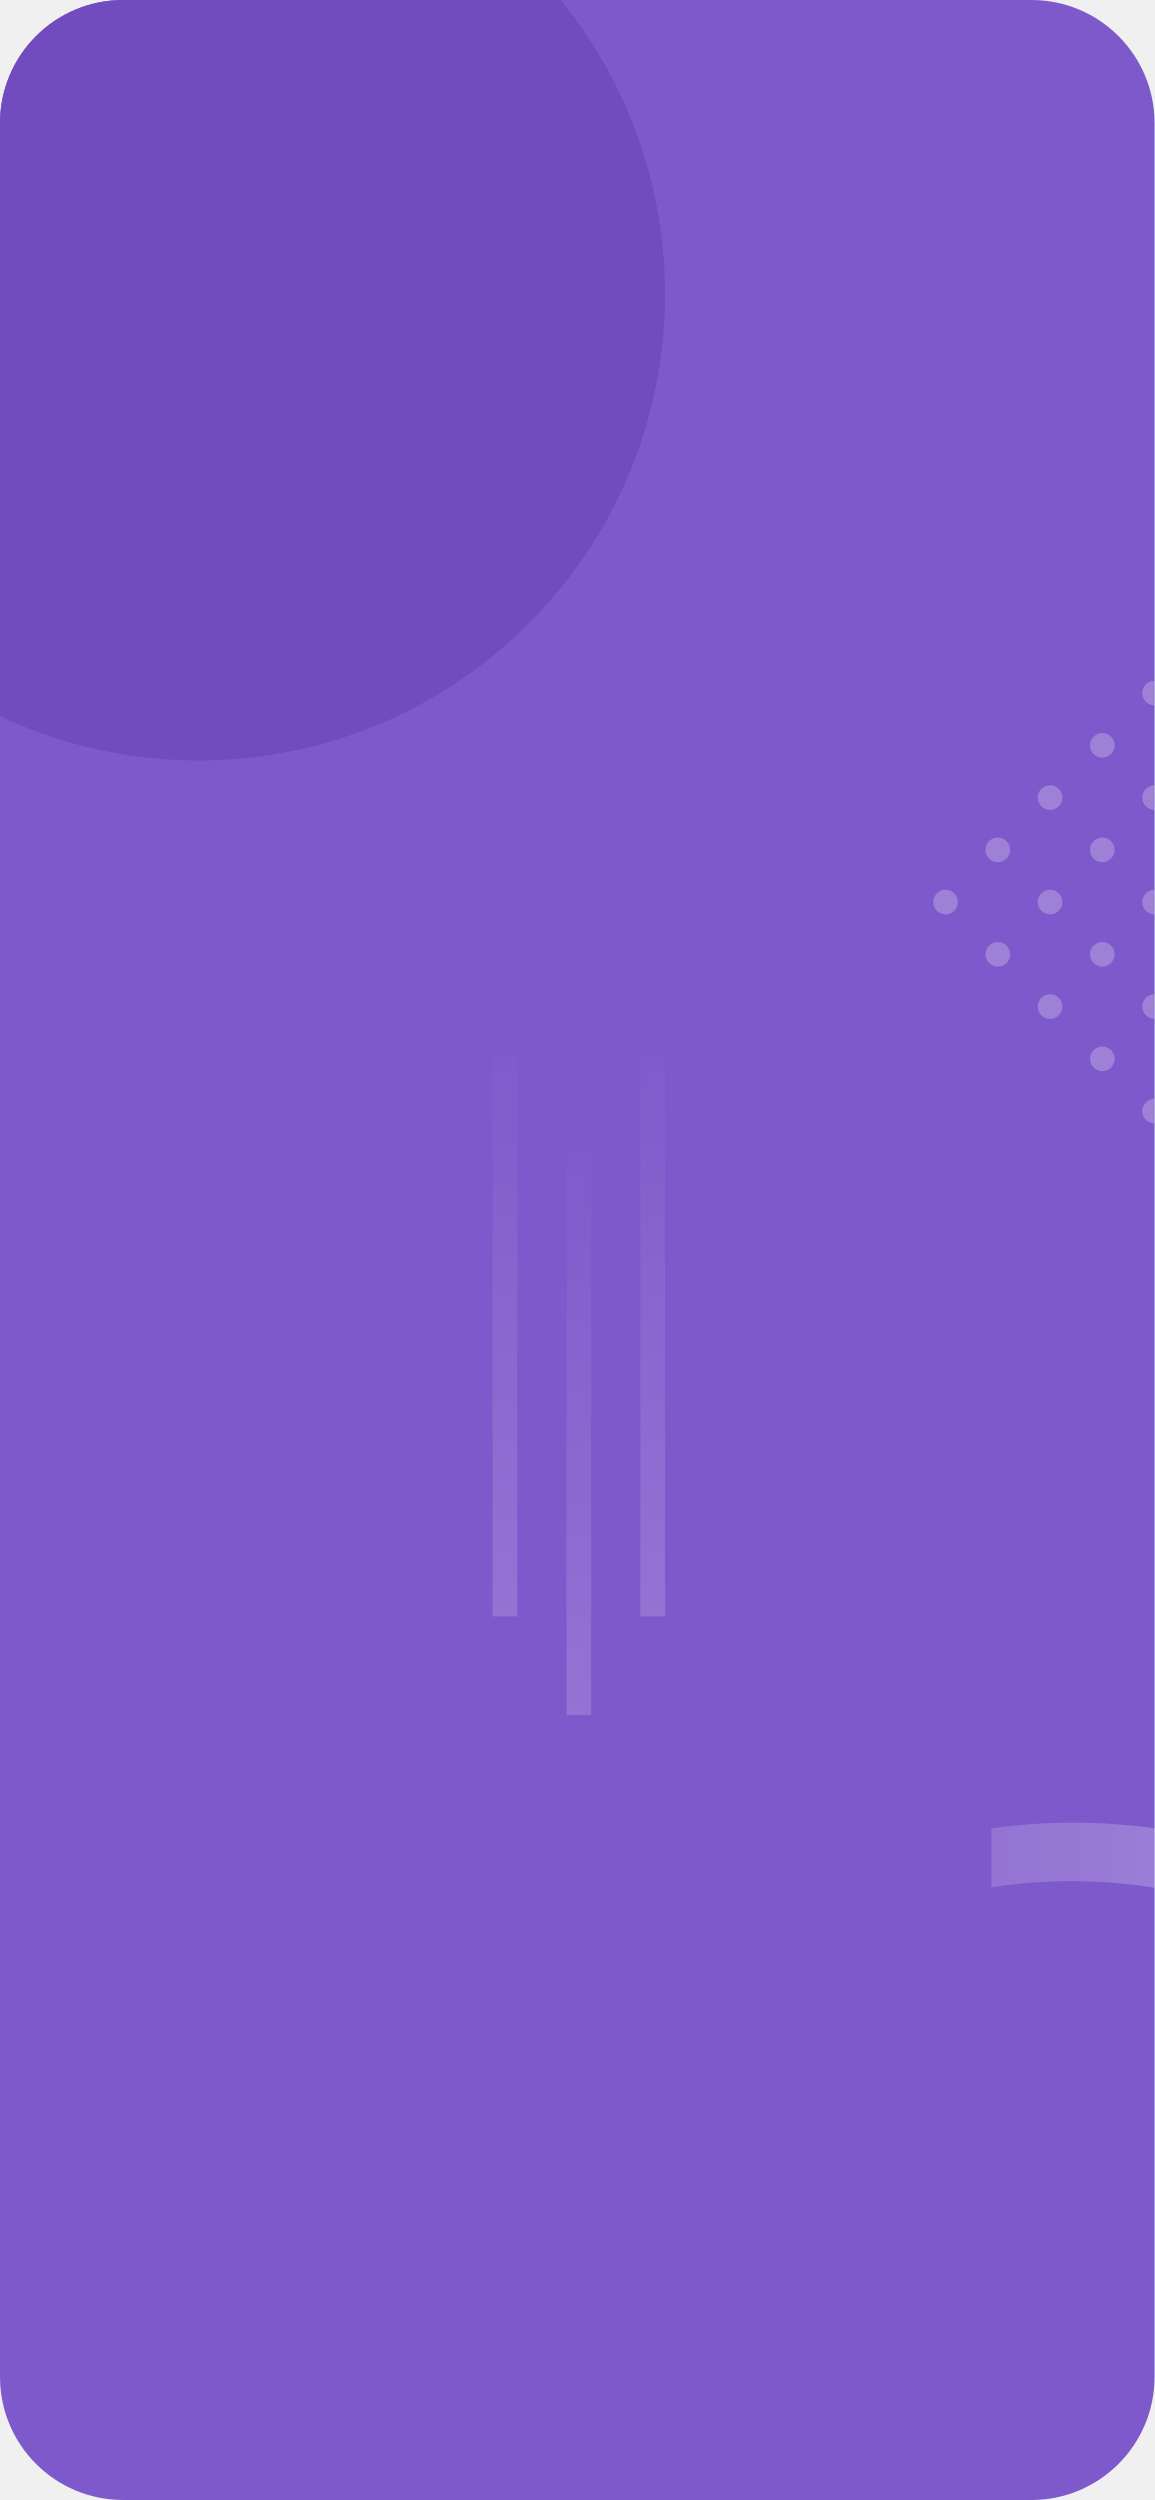
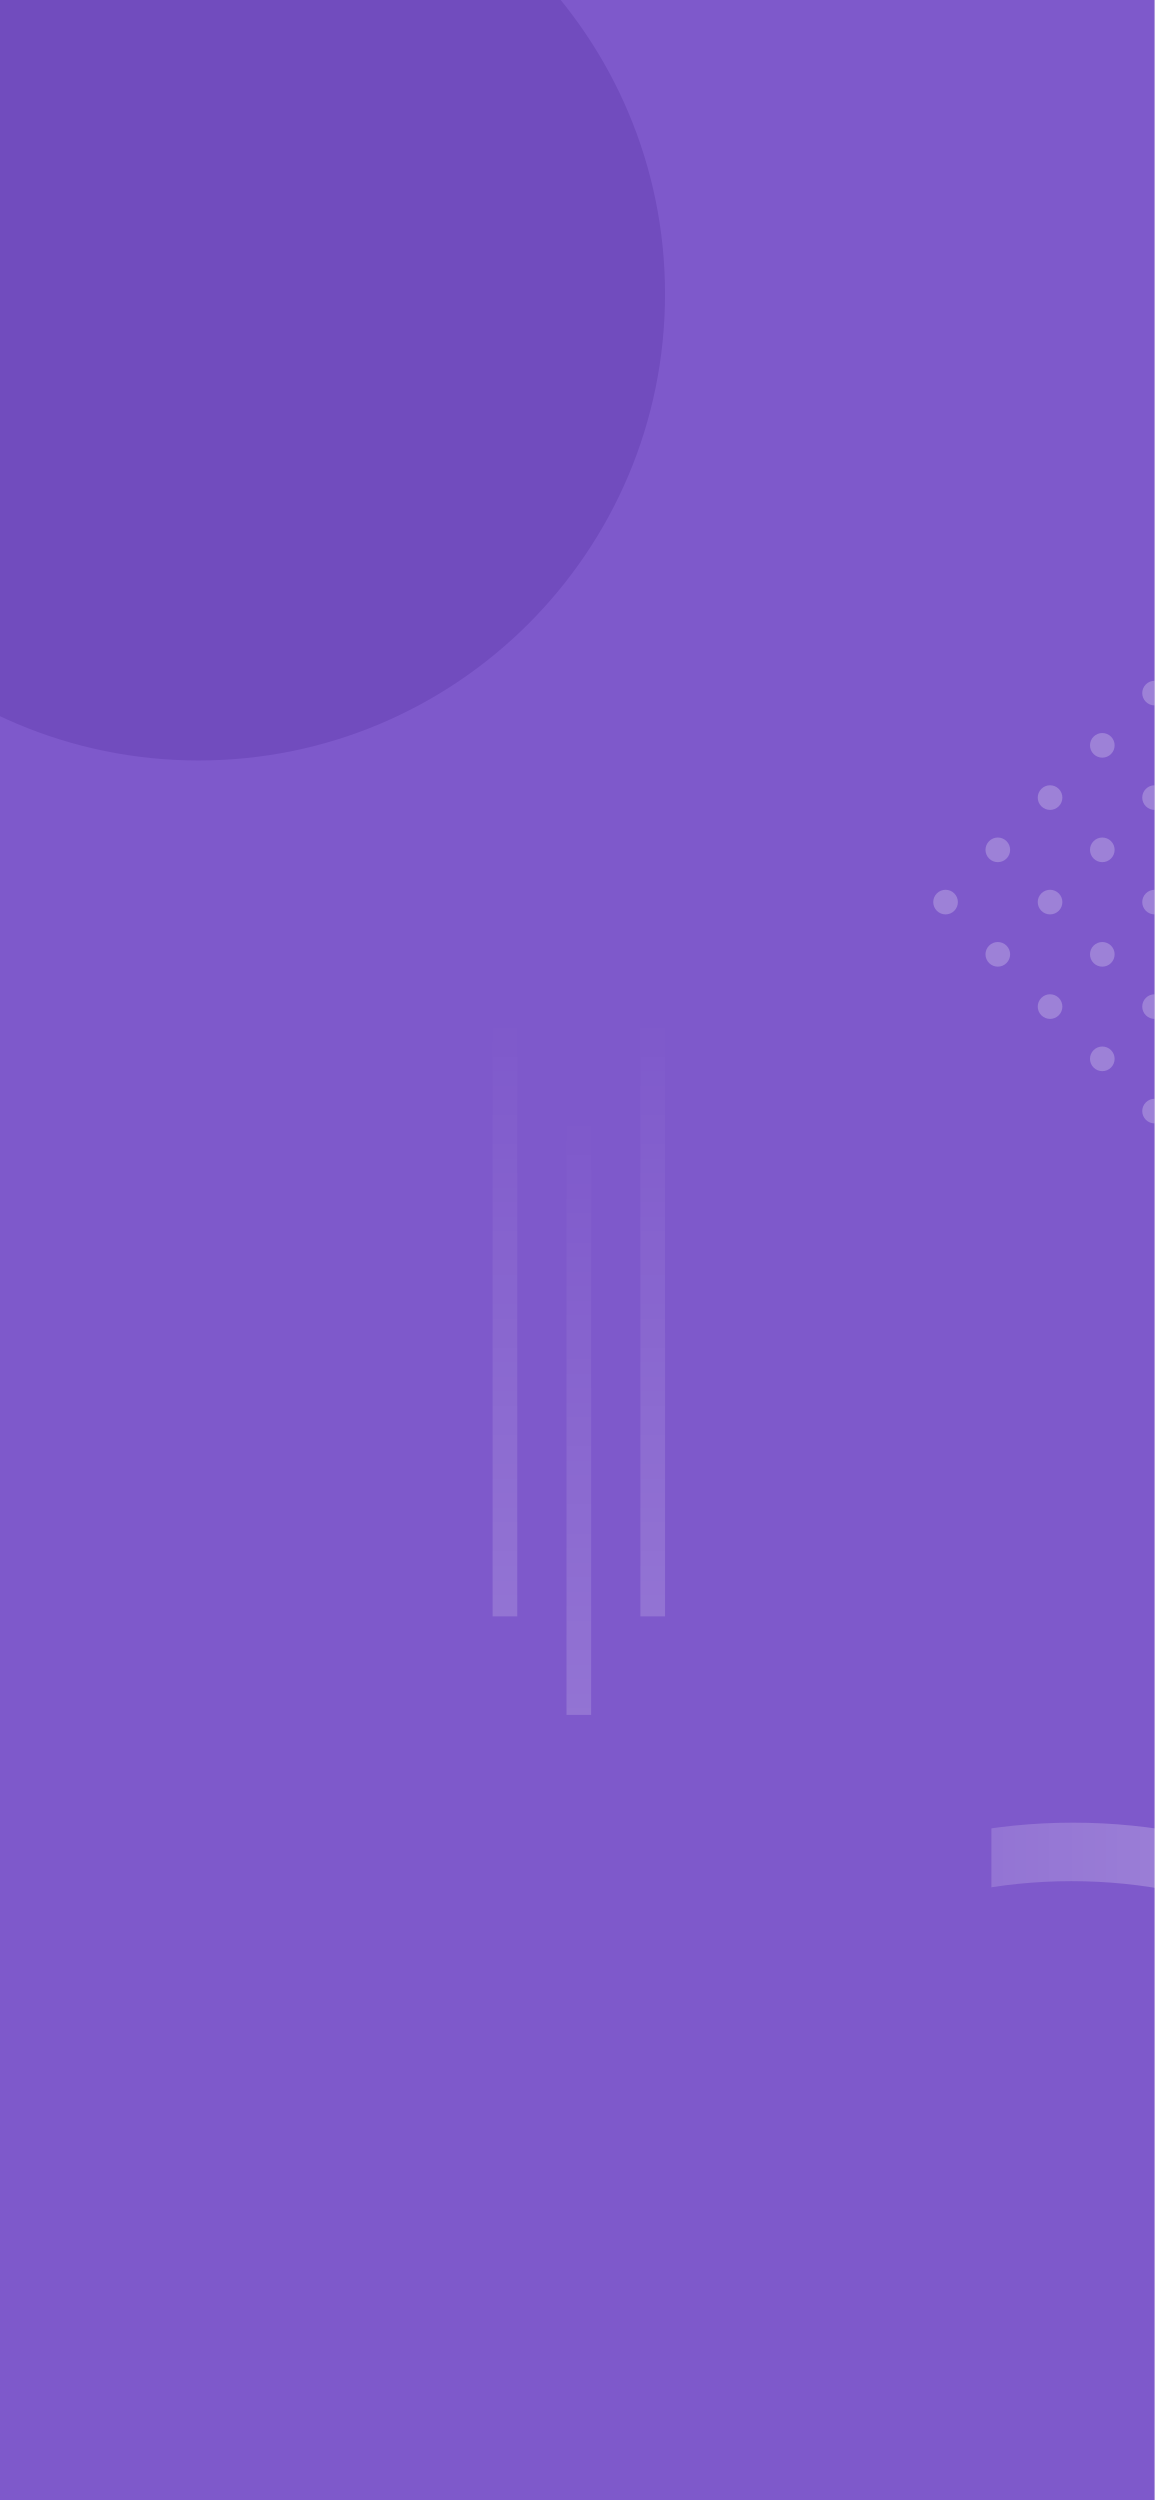
- <svg xmlns="http://www.w3.org/2000/svg" xmlns:xlink="http://www.w3.org/1999/xlink" height="812" viewBox="0 0 375 812" width="375">
+ <svg xmlns="http://www.w3.org/2000/svg" xmlns:xlink="http://www.w3.org/1999/xlink" width="375px" height="812px" viewBox="0 0 375 812" version="1.1">
  <defs>
-     <rect id="a" height="812" rx="40" width="375" />
-     <linearGradient id="b" x1="50%" x2="50%" y1="75.183%" y2="0%">
-       <stop offset="0" stop-color="#fff" stop-opacity="0" />
-       <stop offset="1" stop-color="#fff" stop-opacity=".16" />
+     <rect id="path-1" x="0" y="0" width="375" height="812" />
+     <linearGradient x1="50%" y1="75.183%" x2="50%" y2="0%" id="linearGradient-3">
+       <stop stop-color="#FFFFFF" stop-opacity="0" offset="0%" />
+       <stop stop-color="#FFFFFF" stop-opacity="0.16" offset="100%" />
    </linearGradient>
-     <linearGradient id="c" x1="97.543%" x2="18.012%" y1="36.088%" y2="36.088%">
-       <stop offset="0" stop-color="#fff" stop-opacity="0" />
-       <stop offset="1" stop-color="#fff" stop-opacity=".32" />
+     <linearGradient x1="97.543%" y1="36.088%" x2="18.012%" y2="36.088%" id="linearGradient-4">
+       <stop stop-color="#FFFFFF" stop-opacity="0" offset="0%" />
+       <stop stop-color="#FFFFFF" stop-opacity="0.32" offset="100%" />
    </linearGradient>
-     <mask id="d" fill="#fff">
-       <use fill="#fff" fill-rule="evenodd" xlink:href="#a" />
-     </mask>
  </defs>
-   <g fill="none" fill-rule="evenodd">
-     <use fill="#7e59cb" xlink:href="#a" />
-     <g fill-rule="nonzero">
-       <path d="m184 299h8v258h-8z" fill="url(#b)" mask="url(#d)" transform="matrix(-1 0 0 -1 376 856)" />
-       <path d="m160 267h8v258h-8z" fill="url(#b)" mask="url(#d)" transform="matrix(-1 0 0 -1 328 792)" />
-       <path d="m208 267h8v258h-8z" fill="url(#b)" mask="url(#d)" transform="matrix(-1 0 0 -1 424 792)" />
-       <path d="m348.5 968c104.106 0 188.5-84.17 188.5-188s-84.394-188-188.5-188-188.5 84.17-188.5 188 84.394 188 188.5 188zm.5-19c-93.336 0-169-75.664-169-169s75.664-169 169-169 169 75.664 169 169-75.664 169-169 169z" fill="url(#c)" mask="url(#d)" transform="matrix(-1 0 0 1 697 0)" />
+   <g id="Background" stroke="none" stroke-width="1" fill="none" fill-rule="evenodd">
+     <g id="background/bg-1">
+       <mask id="mask-2" fill="white">
+         <use xlink:href="#path-1" />
+       </mask>
+       <use id="Pattern-Container" fill="#7E59CB" xlink:href="#path-1" />
+       <rect id="Rectangle" fill="url(#linearGradient-3)" fill-rule="nonzero" mask="url(#mask-2)" transform="translate(188, 428) rotate(180) translate(-188, -428) " x="184" y="299" width="8" height="258" />
+       <rect id="Rectangle-Copy" fill="url(#linearGradient-3)" fill-rule="nonzero" mask="url(#mask-2)" transform="translate(164, 396) rotate(180) translate(-164, -396) " x="160" y="267" width="8" height="258" />
+       <rect id="Rectangle-Copy-2" fill="url(#linearGradient-3)" fill-rule="nonzero" mask="url(#mask-2)" transform="translate(212, 396) rotate(180) translate(-212, -396) " x="208" y="267" width="8" height="258" />
+       <path d="M348.5,968 C452.606,968 537,883.83 537,780 C537,676.17 452.606,592 348.5,592 C244.394,592 160,676.17 160,780 C160,883.83 244.394,968 348.5,968 Z M349,949 C255.664,949 180,873.336 180,780 C180,686.664 255.664,611 349,611 C442.336,611 518,686.664 518,780 C518,873.336 442.336,949 349,949 Z" id="Oval" fill="url(#linearGradient-4)" fill-rule="nonzero" mask="url(#mask-2)" transform="translate(348.5, 780) scale(-1, 1) translate(-348.5, -780) " />
+       <g id="Dot-Patterns-Copy" mask="url(#mask-2)" fill-opacity="0.24">
+         <g transform="translate(375, 293) rotate(45) translate(-375, -293) translate(323, 241)">
+           <g id="Row-7" transform="translate(0, 96)">
+             <circle id="Dot-56" fill="#FFFFFF" style="mix-blend-mode: overlay;" cx="4" cy="4" r="4" />
+             <circle id="Dot-55" fill="#FFFFFF" style="mix-blend-mode: overlay;" cx="52" cy="4" r="4" />
+             <circle id="Dot-54" fill="#FFFFFF" style="mix-blend-mode: overlay;" cx="100" cy="4" r="4" />
+             <circle id="Dot-52" fill="#FFFFFF" style="mix-blend-mode: overlay;" cx="28" cy="4" r="4" />
+             <circle id="Dot-51" fill="#FFFFFF" style="mix-blend-mode: overlay;" cx="76" cy="4" r="4" />
+           </g>
+           <g id="Row-4" transform="translate(0, 72)">
+             <circle id="Dot-32" fill="#FFFFFF" style="mix-blend-mode: overlay;" cx="4" cy="4" r="4" />
+             <circle id="Dot-31" fill="#FFFFFF" style="mix-blend-mode: overlay;" cx="52" cy="4" r="4" />
+             <circle id="Dot-28" fill="#FFFFFF" style="mix-blend-mode: overlay;" cx="28" cy="4" r="4" />
+             <circle id="Dot-27" fill="#FFFFFF" style="mix-blend-mode: overlay;" cx="76" cy="4" r="4" />
+           </g>
+           <g id="Row-3" transform="translate(0, 48)">
+             <circle id="Dot-24" fill="#FFFFFF" style="mix-blend-mode: overlay;" cx="4" cy="4" r="4" />
+             <circle id="Dot-23" fill="#FFFFFF" style="mix-blend-mode: overlay;" cx="52" cy="4" r="4" />
+             <circle id="Dot-20" fill="#FFFFFF" style="mix-blend-mode: overlay;" cx="28" cy="4" r="4" />
+           </g>
+           <g id="Row-2" transform="translate(0, 24)">
+             <circle id="Dot-16" fill="#FFFFFF" style="mix-blend-mode: overlay;" cx="4" cy="4" r="4" />
+             <circle id="Dot-12" fill="#FFFFFF" style="mix-blend-mode: overlay;" cx="28" cy="4" r="4" />
+           </g>
+           <g id="Row-1">
+             <circle id="Dot-8" fill="#FFFFFF" style="mix-blend-mode: overlay;" cx="4" cy="4" r="4" />
+           </g>
+         </g>
+       </g>
+       <circle id="Oval-Copy" fill="#714CBE" mask="url(#mask-2)" cx="64.5" cy="95.5" r="151.5" />
    </g>
-     <g fill-opacity=".24" mask="url(#d)">
-       <g fill="#fff" transform="matrix(.7071068 .7071068 -.7071068 .7071068 375 219.4609)">
-         <g transform="translate(0 96)">
-           <circle cx="4" cy="4" r="4" />
-           <circle cx="52" cy="4" r="4" />
-           <circle cx="100" cy="4" r="4" />
-           <circle cx="28" cy="4" r="4" />
-           <circle cx="76" cy="4" r="4" />
-         </g>
-         <g transform="translate(0 72)">
-           <circle cx="4" cy="4" r="4" />
-           <circle cx="52" cy="4" r="4" />
-           <circle cx="28" cy="4" r="4" />
-           <circle cx="76" cy="4" r="4" />
-         </g>
-         <g transform="translate(0 48)">
-           <circle cx="4" cy="4" r="4" />
-           <circle cx="52" cy="4" r="4" />
-           <circle cx="28" cy="4" r="4" />
-         </g>
-         <g transform="translate(0 24)">
-           <circle cx="4" cy="4" r="4" />
-           <circle cx="28" cy="4" r="4" />
-         </g>
-         <circle cx="4" cy="4" r="4" />
-       </g>
-     </g>
-     <circle cx="64.5" cy="95.5" fill="#714cbe" mask="url(#d)" r="151.5" />
  </g>
</svg>
